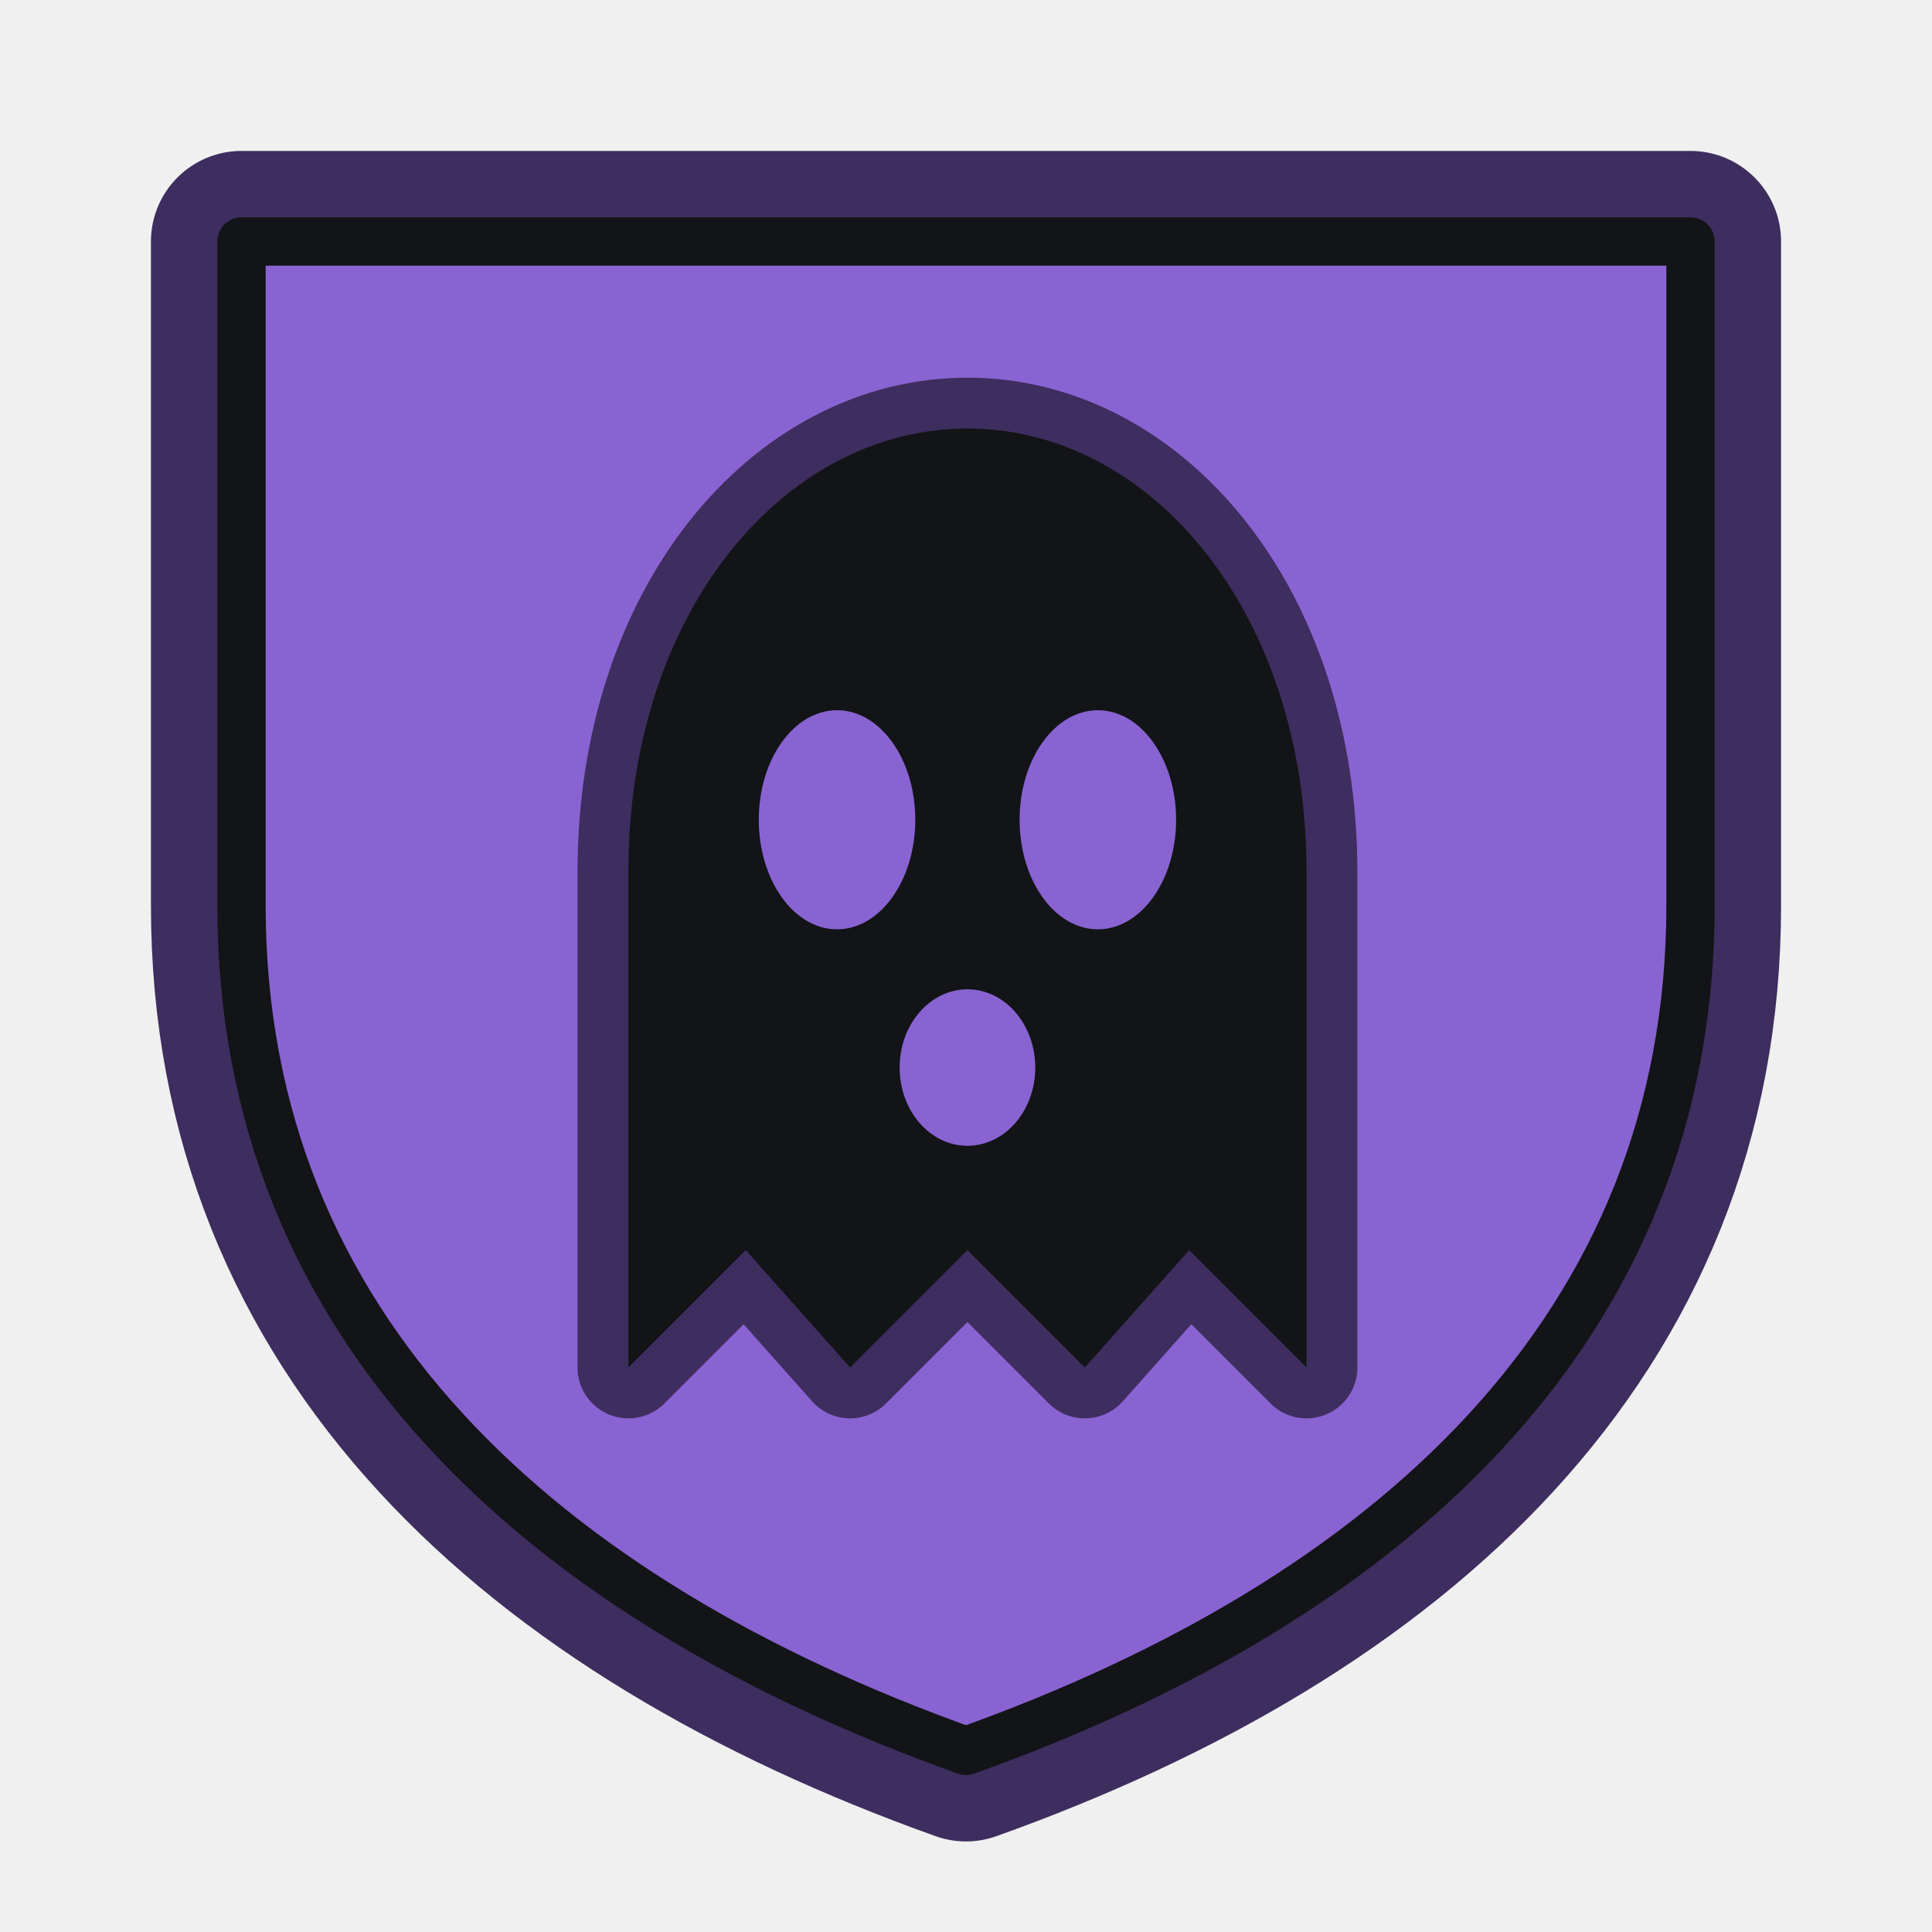
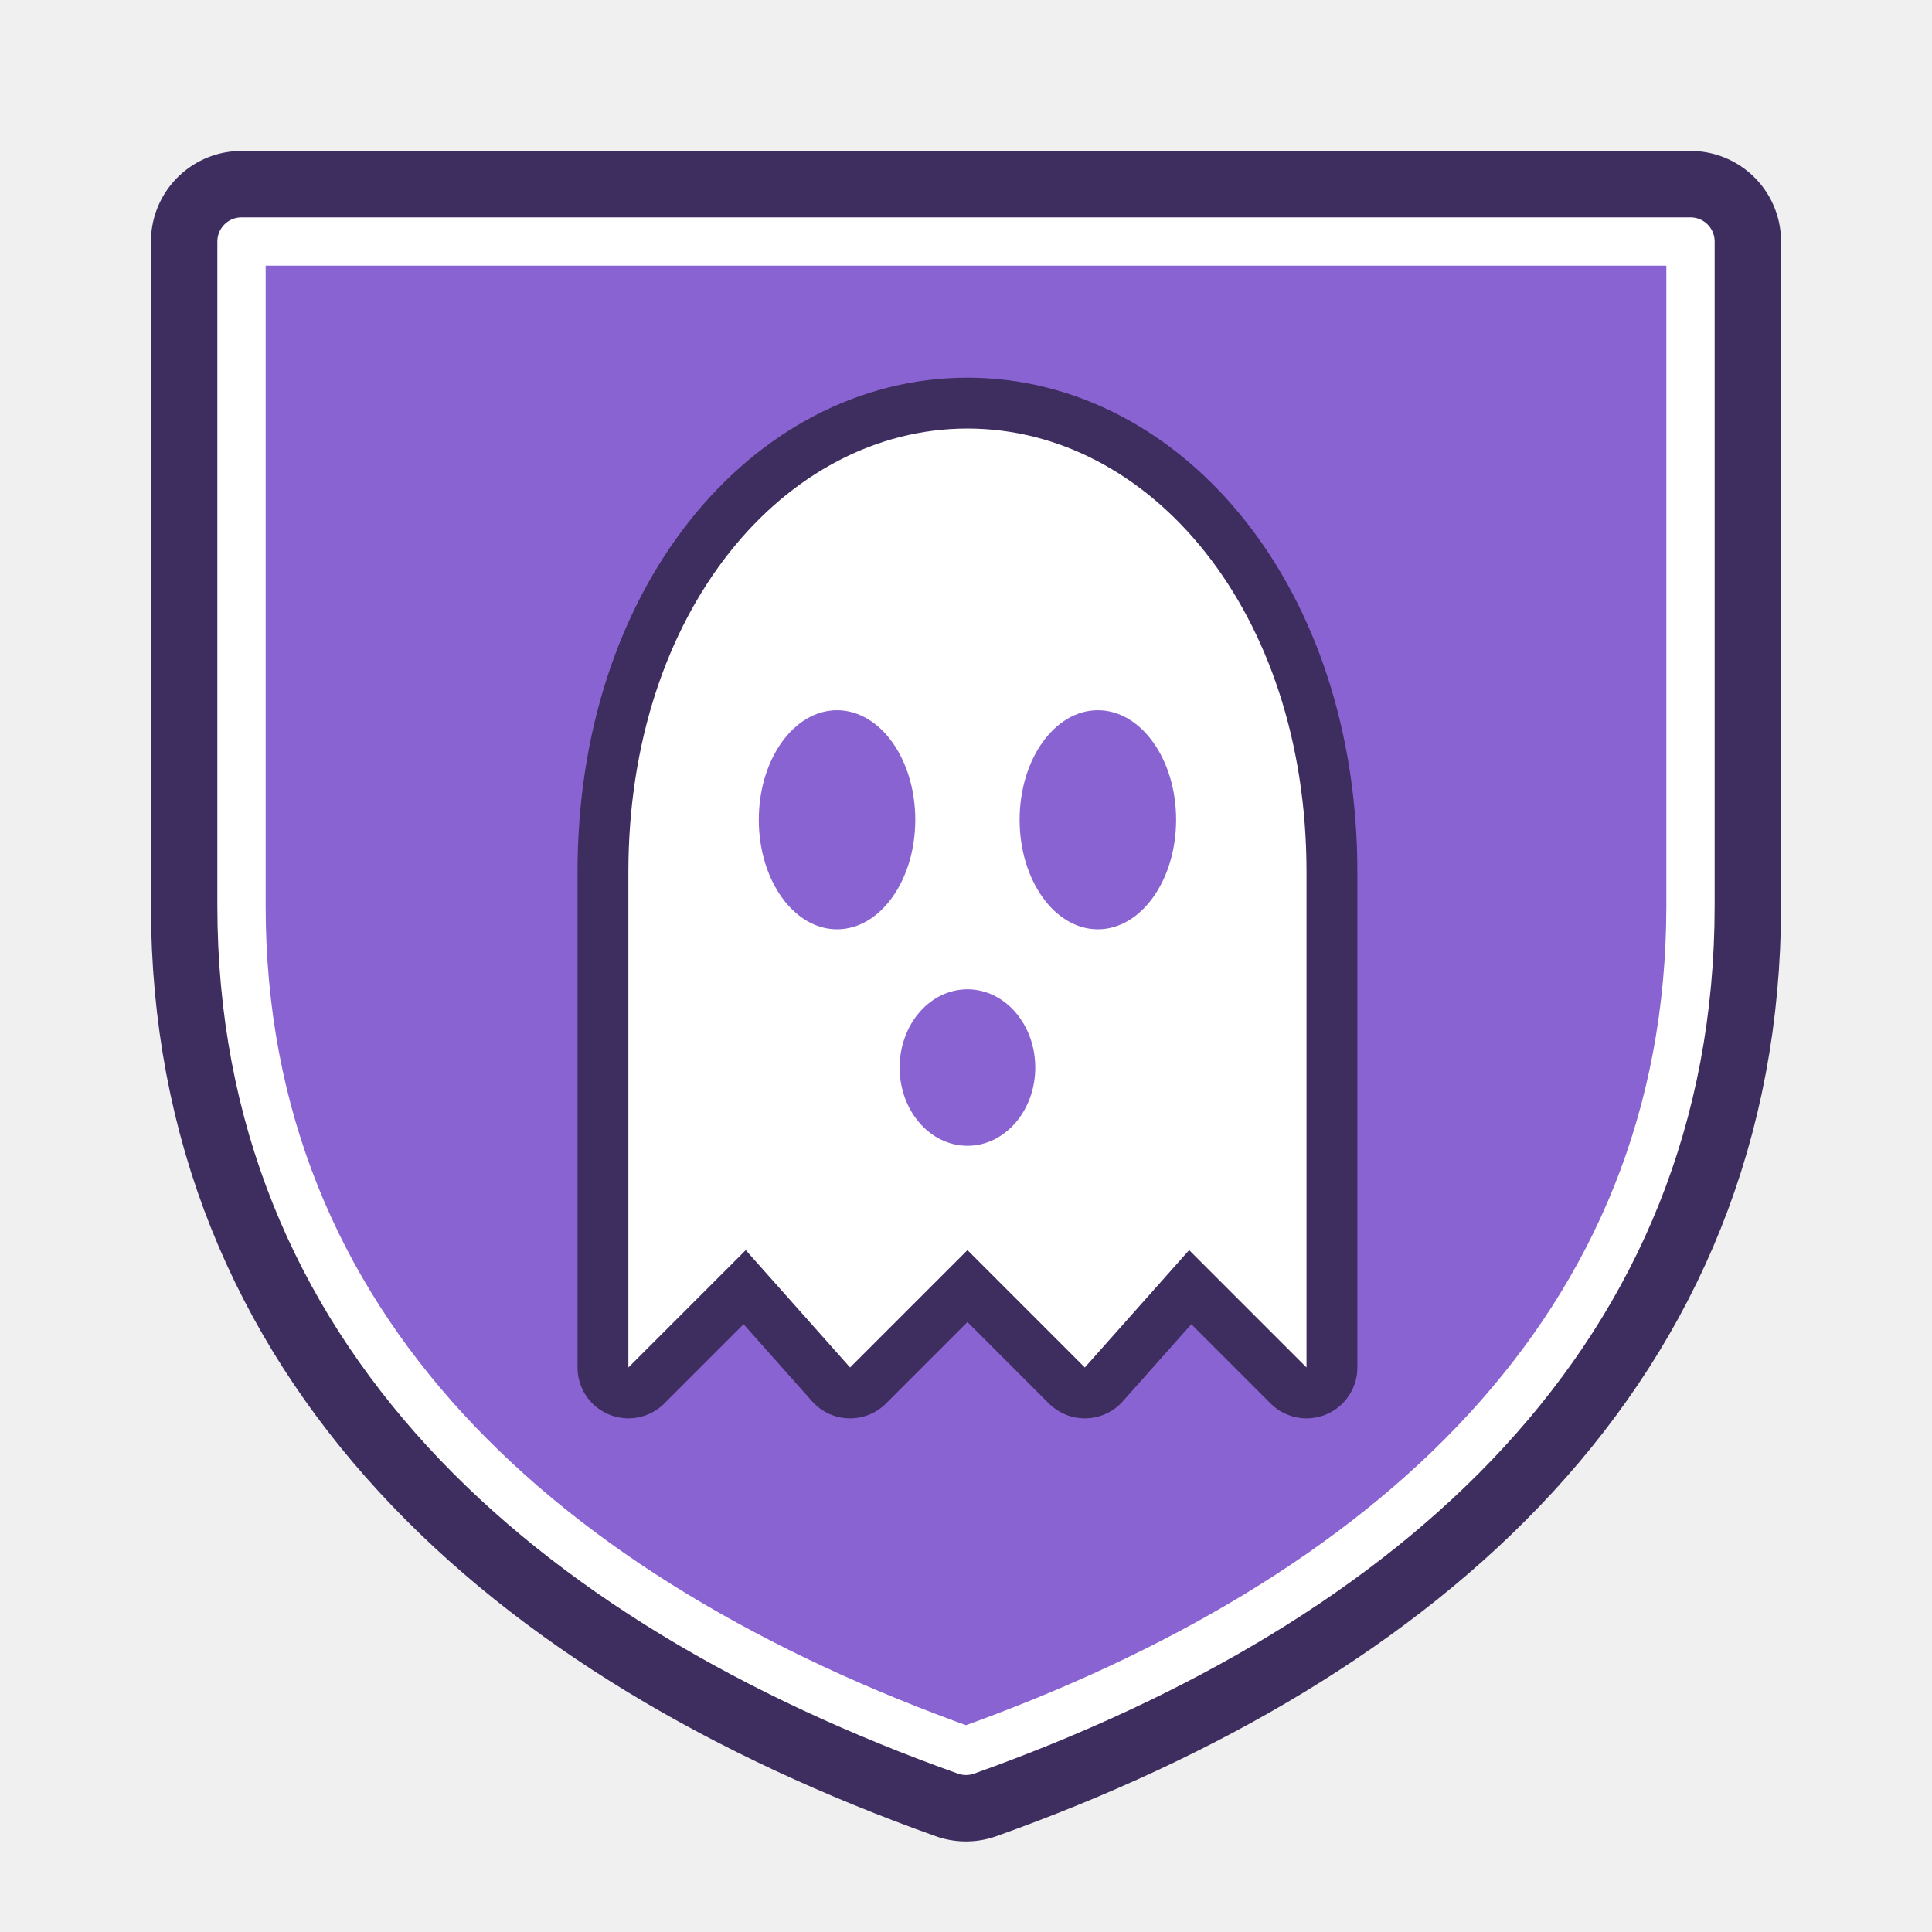
<svg xmlns="http://www.w3.org/2000/svg" viewBox="0 0 64 64" width="64" height="64">
  <path fill="#8a63d2" stroke="#3e2d5f" stroke-width="6" stroke-linejoin="round" paint-order="stroke" d="M8 8H56V30C56 44 46 53 32 58C18 53 8 44 8 30Z" />
-   <path fill="none" stroke="#121417" stroke-width="1.6" stroke-linejoin="round" d="M8 8H56V30C56 44 46 53 32 58C18 53 8 44 8 30Z" />
+   <path fill="none" stroke="#ffffff" stroke-width="1.6" stroke-linejoin="round" d="M8 8H56V30C56 44 46 53 32 58C18 53 8 44 8 30Z" />
  <g transform="translate(4.4 2.1) scale(0.864)">
    <path fill="#3e2d5f" stroke="#3e2d5f" stroke-linejoin="round" stroke-linecap="round" d="M19 50V31C19 21 25 14 32 14C39 14 45 21 45 31V50L40.5 45.5L36.5 50L32 45.5L27.5 50L23.5 45.5Z" stroke-width="3.9" />
-     <path fill="#121417" d="M19 50V31C19 21 25 14 32 14C39 14 45 21 45 31V50L40.5 45.5L36.5 50L32 45.5L27.5 50L23.5 45.5Z" />
+     <path fill="#ffffff" d="M19 50V31C19 21 25 14 32 14C39 14 45 21 45 31V50L40.5 45.5L36.5 50L32 45.5L27.5 50L23.5 45.5Z" />
    <path fill="#8a63d2" d="M24 29a3 4.2 0 1 0 6 0a3 4.2 0 1 0 -6 0ZM34 29a3 4.2 0 1 0 6 0a3 4.2 0 1 0 -6 0Z" />
    <path fill="#8a63d2" d="M29.4 38.5a2.6 3 0 1 0 5.2 0a2.6 3 0 1 0 -5.2 0Z" />
  </g>
</svg>
